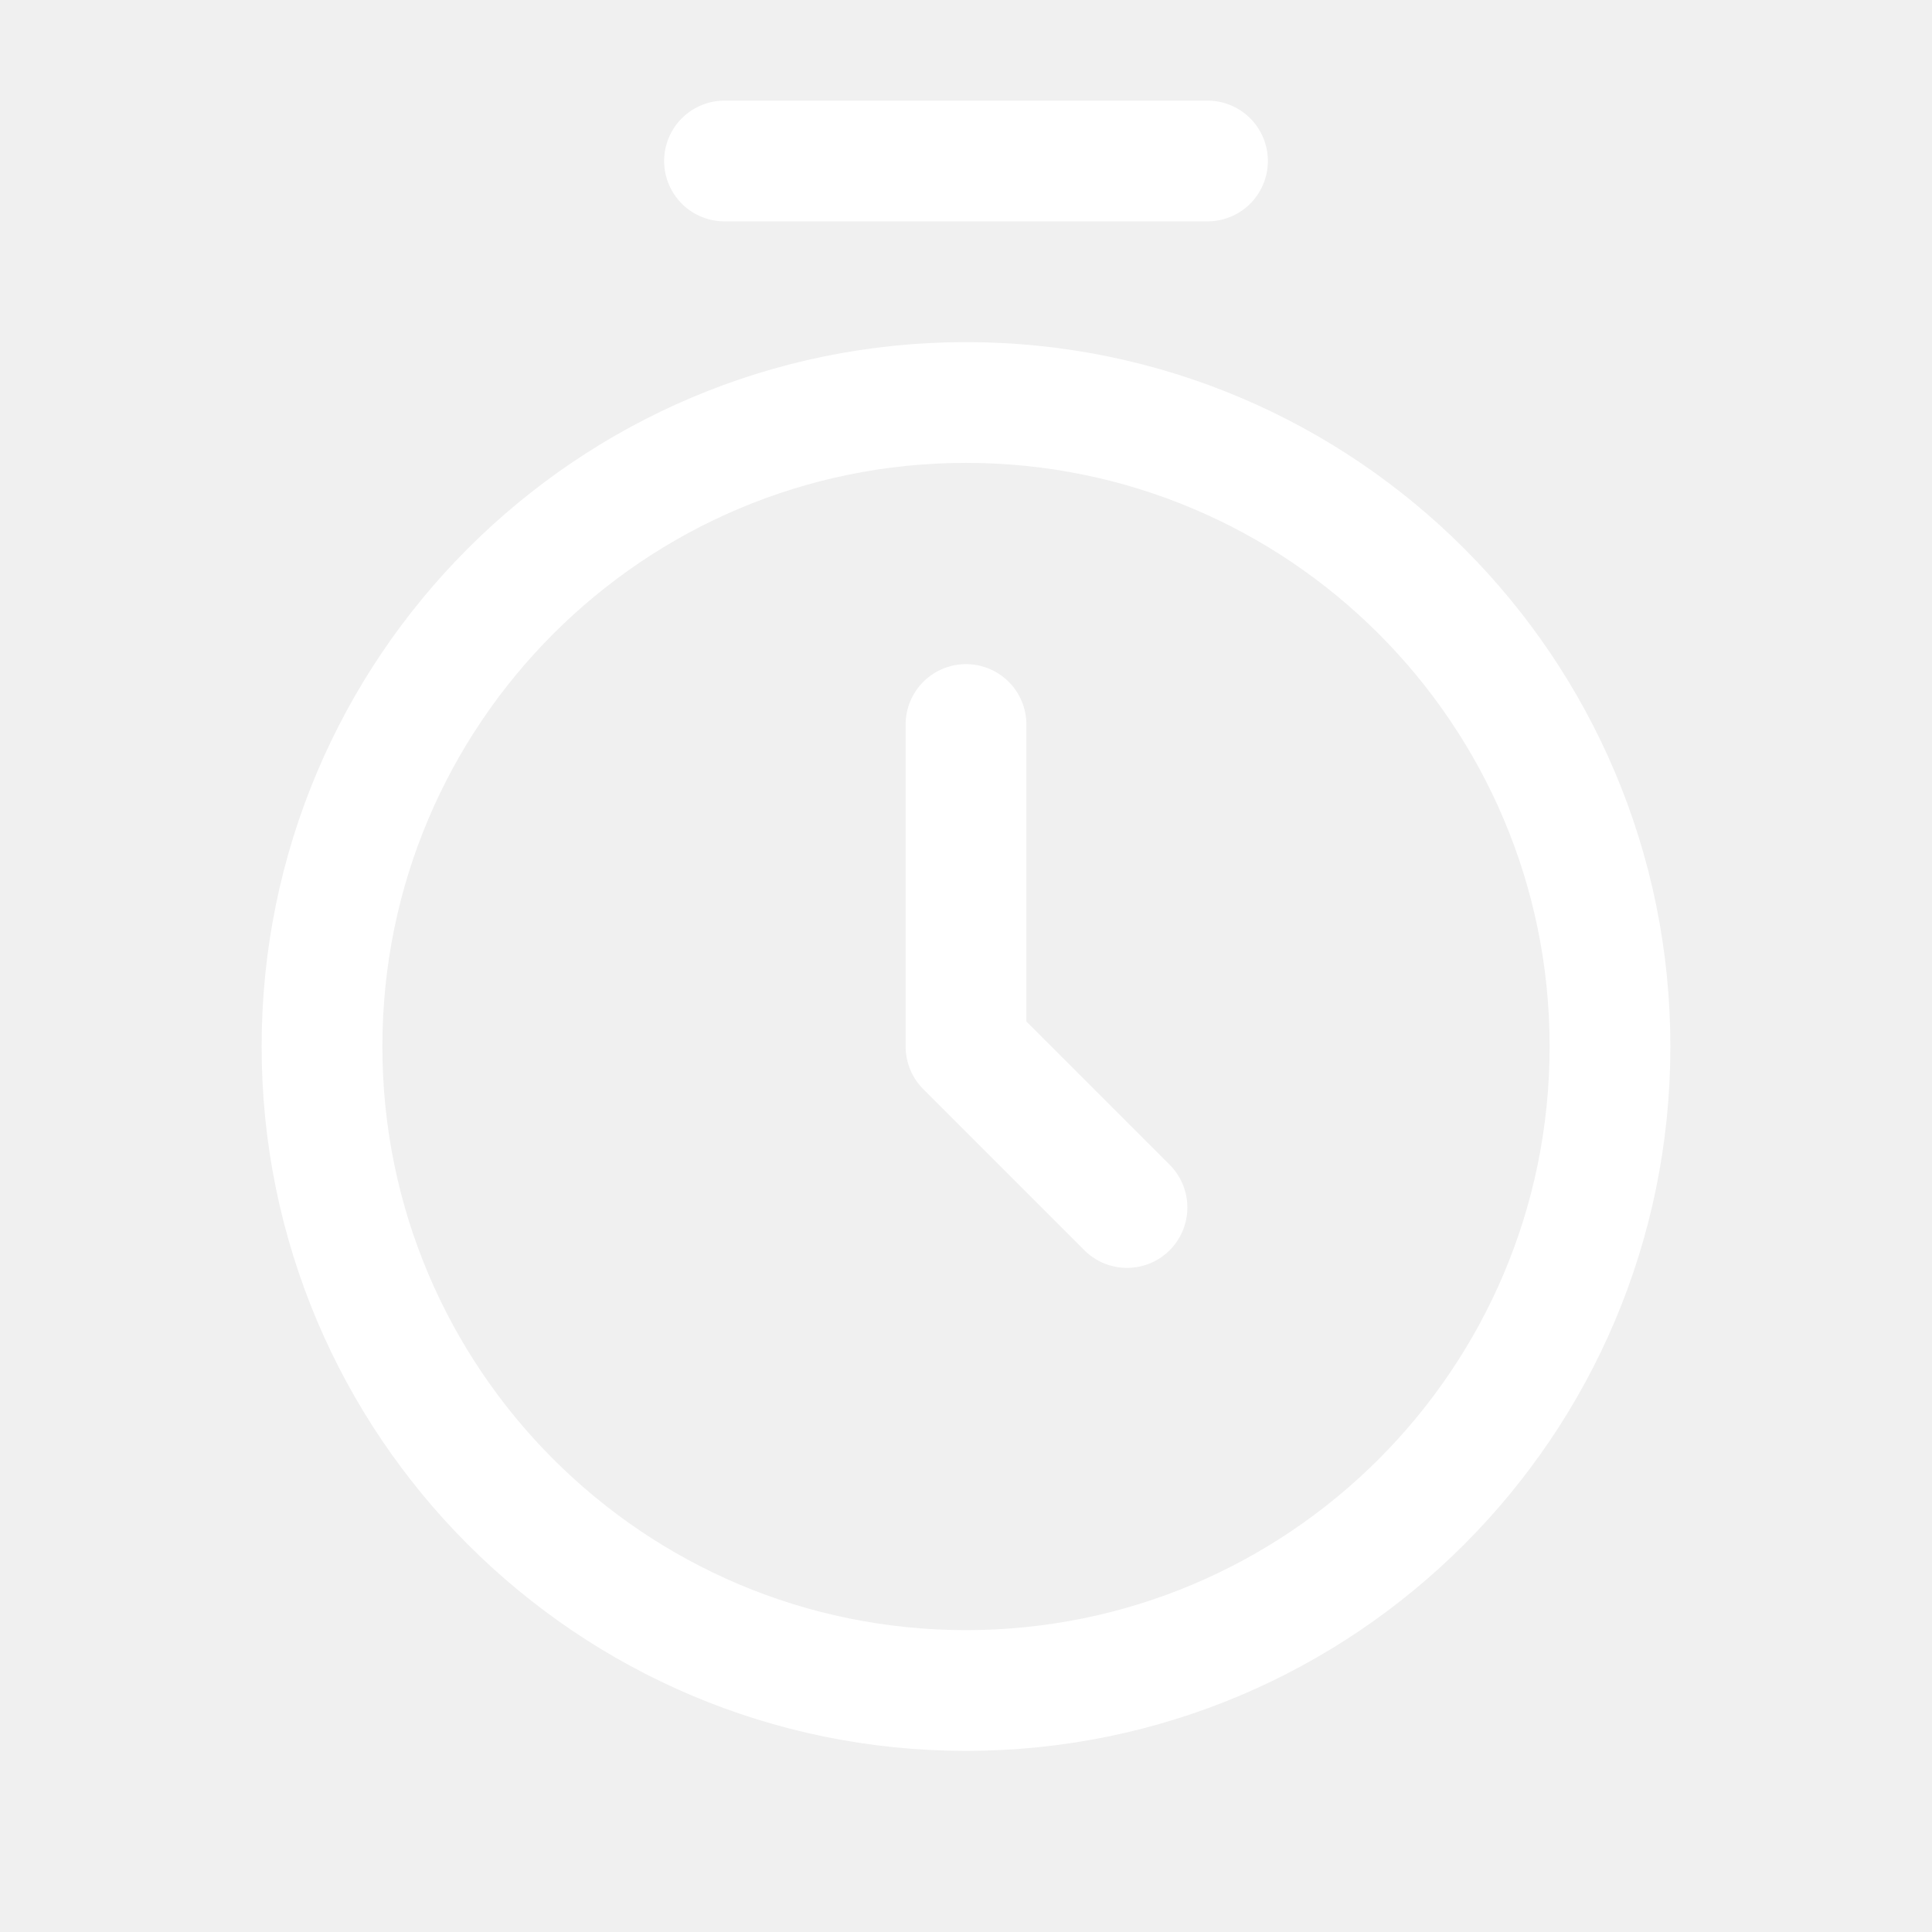
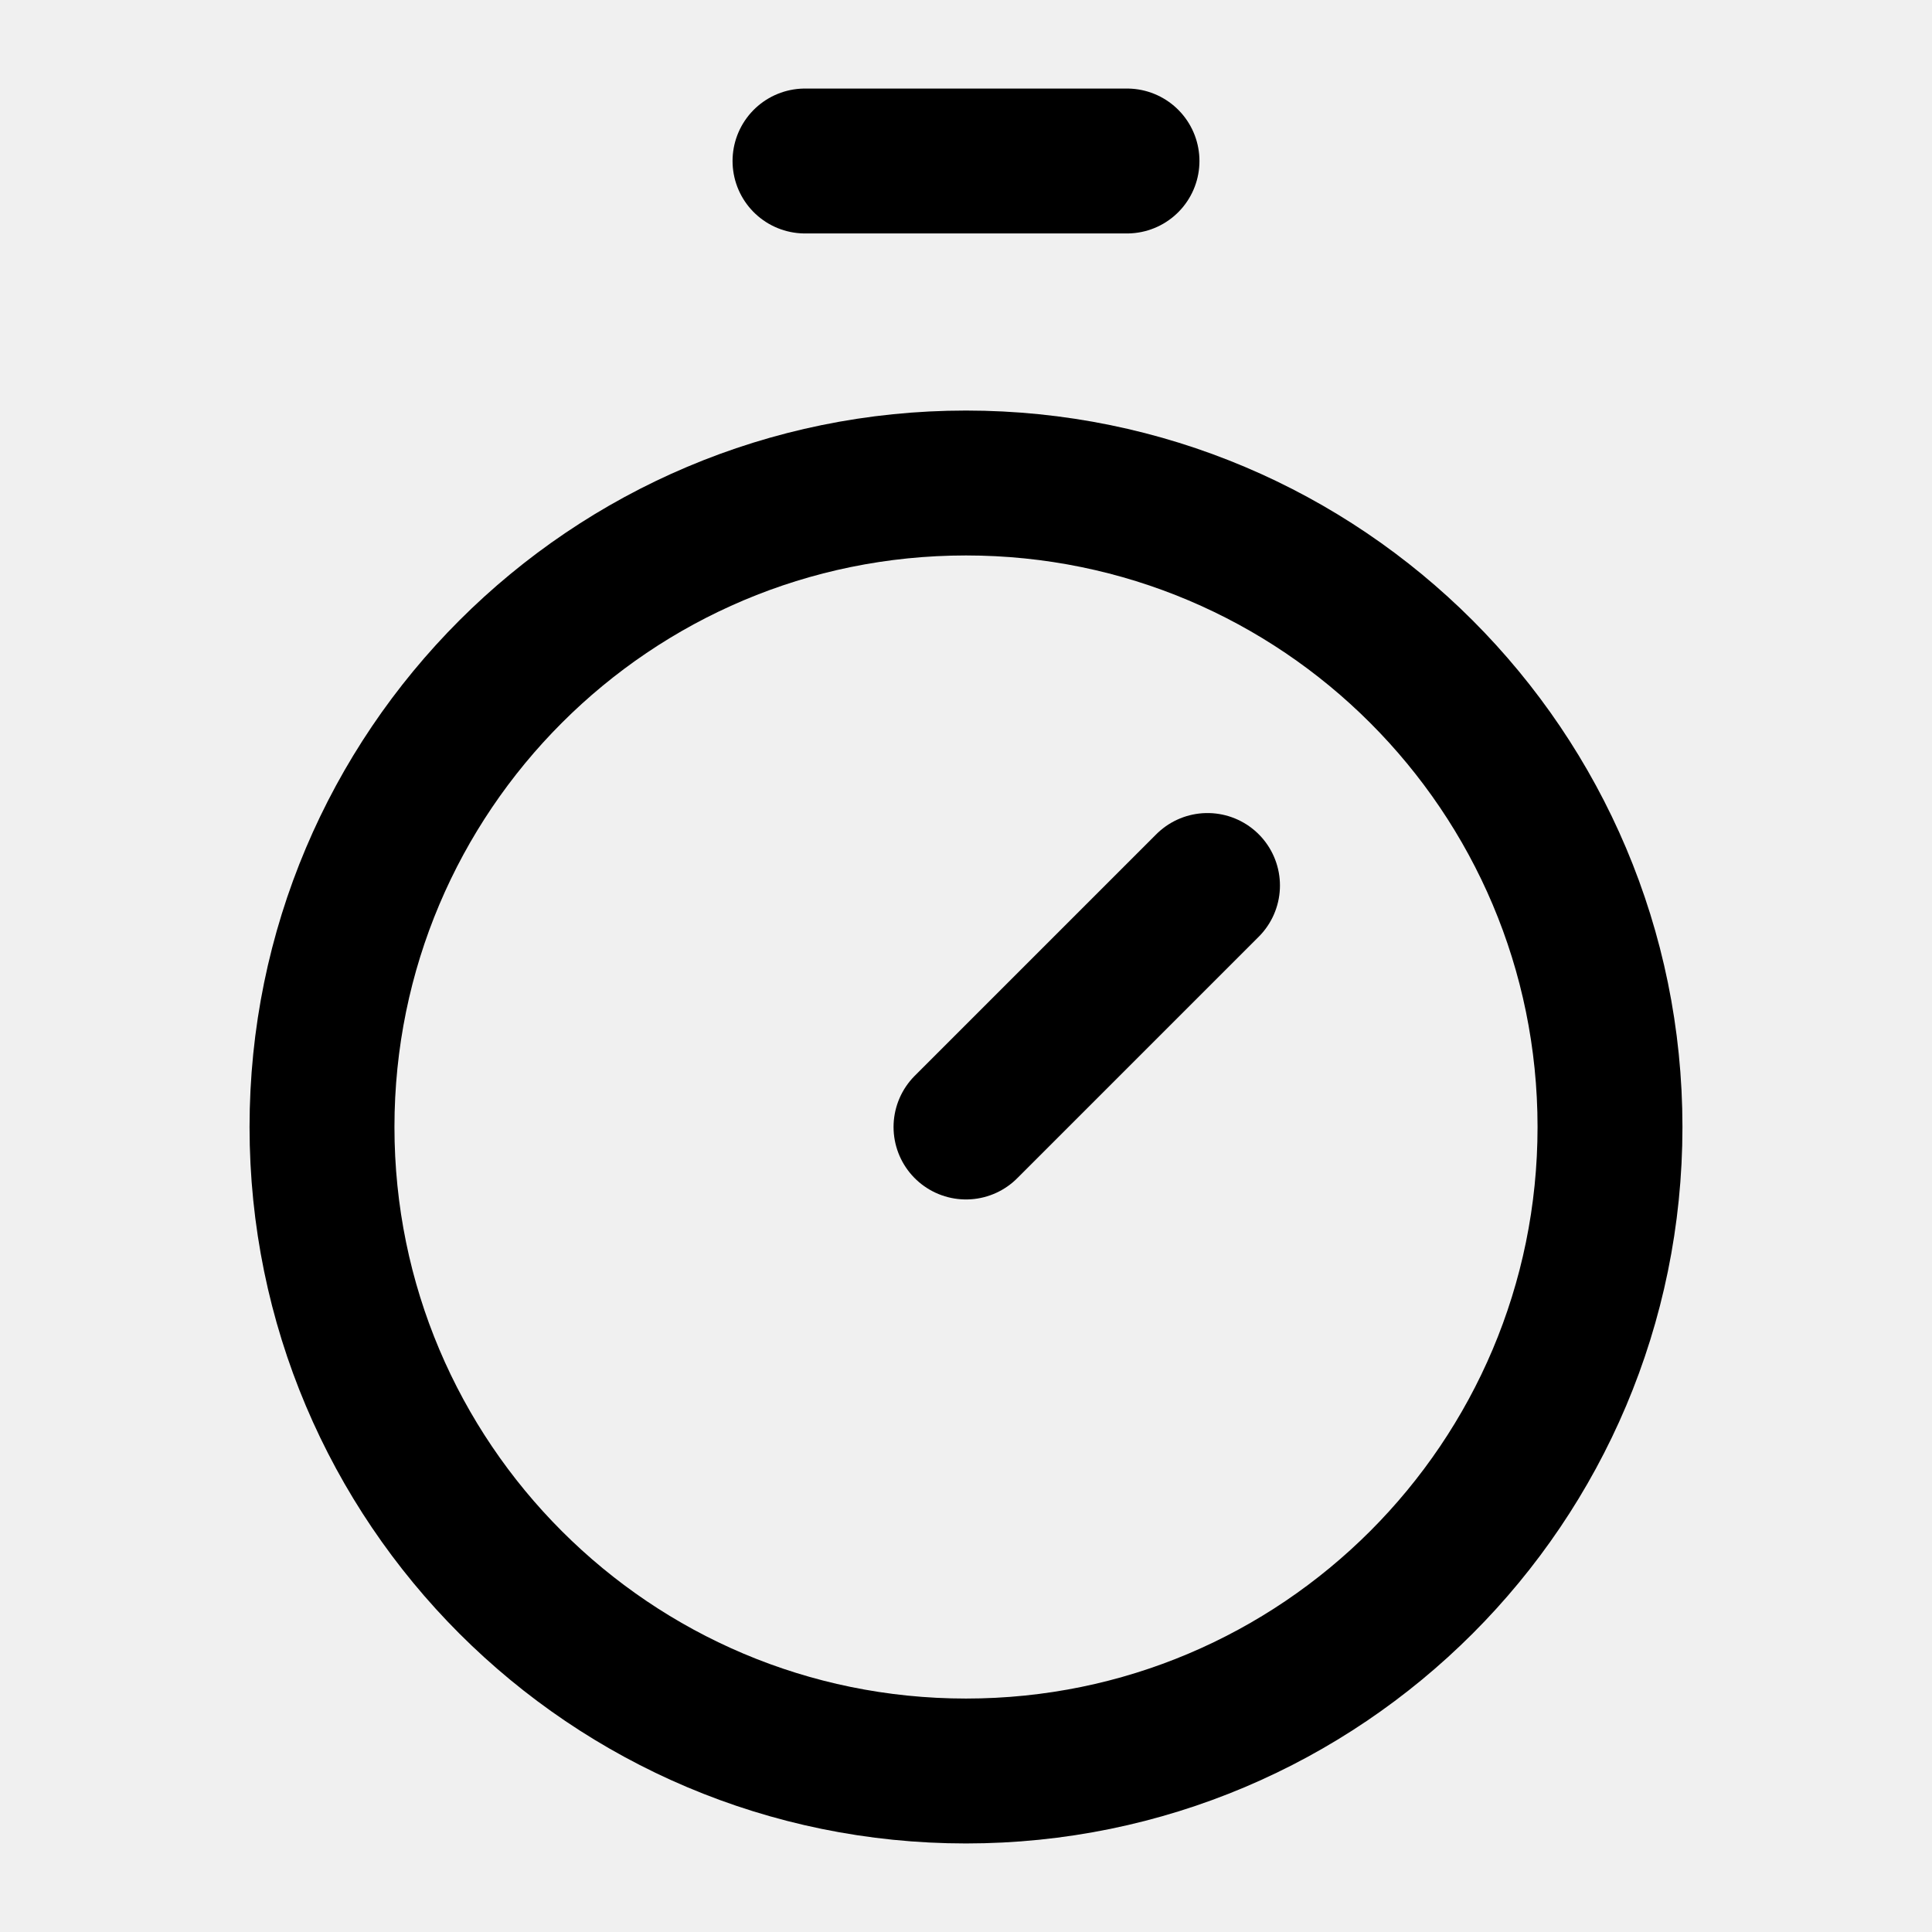
- <svg xmlns="http://www.w3.org/2000/svg" viewBox="0 0 24 24" width="24" height="24">
-   <path d="M4 13a8 8 0 1 0 16 0 8 8 0 1 0-16 0M12 9v4l2 2M9 2h6" fill="none" stroke="#ffffff" stroke-width="1.5" stroke-linecap="round" stroke-linejoin="round" />
+ <svg xmlns="http://www.w3.org/2000/svg" viewBox="0 0 24 24" fill="none" stroke="currentColor" stroke-width="1.8" stroke-linecap="round" stroke-linejoin="round">
+   <path d="M10 2h4M12 14l3-3M12 22a8 8 0 1 0 0-16 8 8 0 0 0 0 16z" />
</svg>
